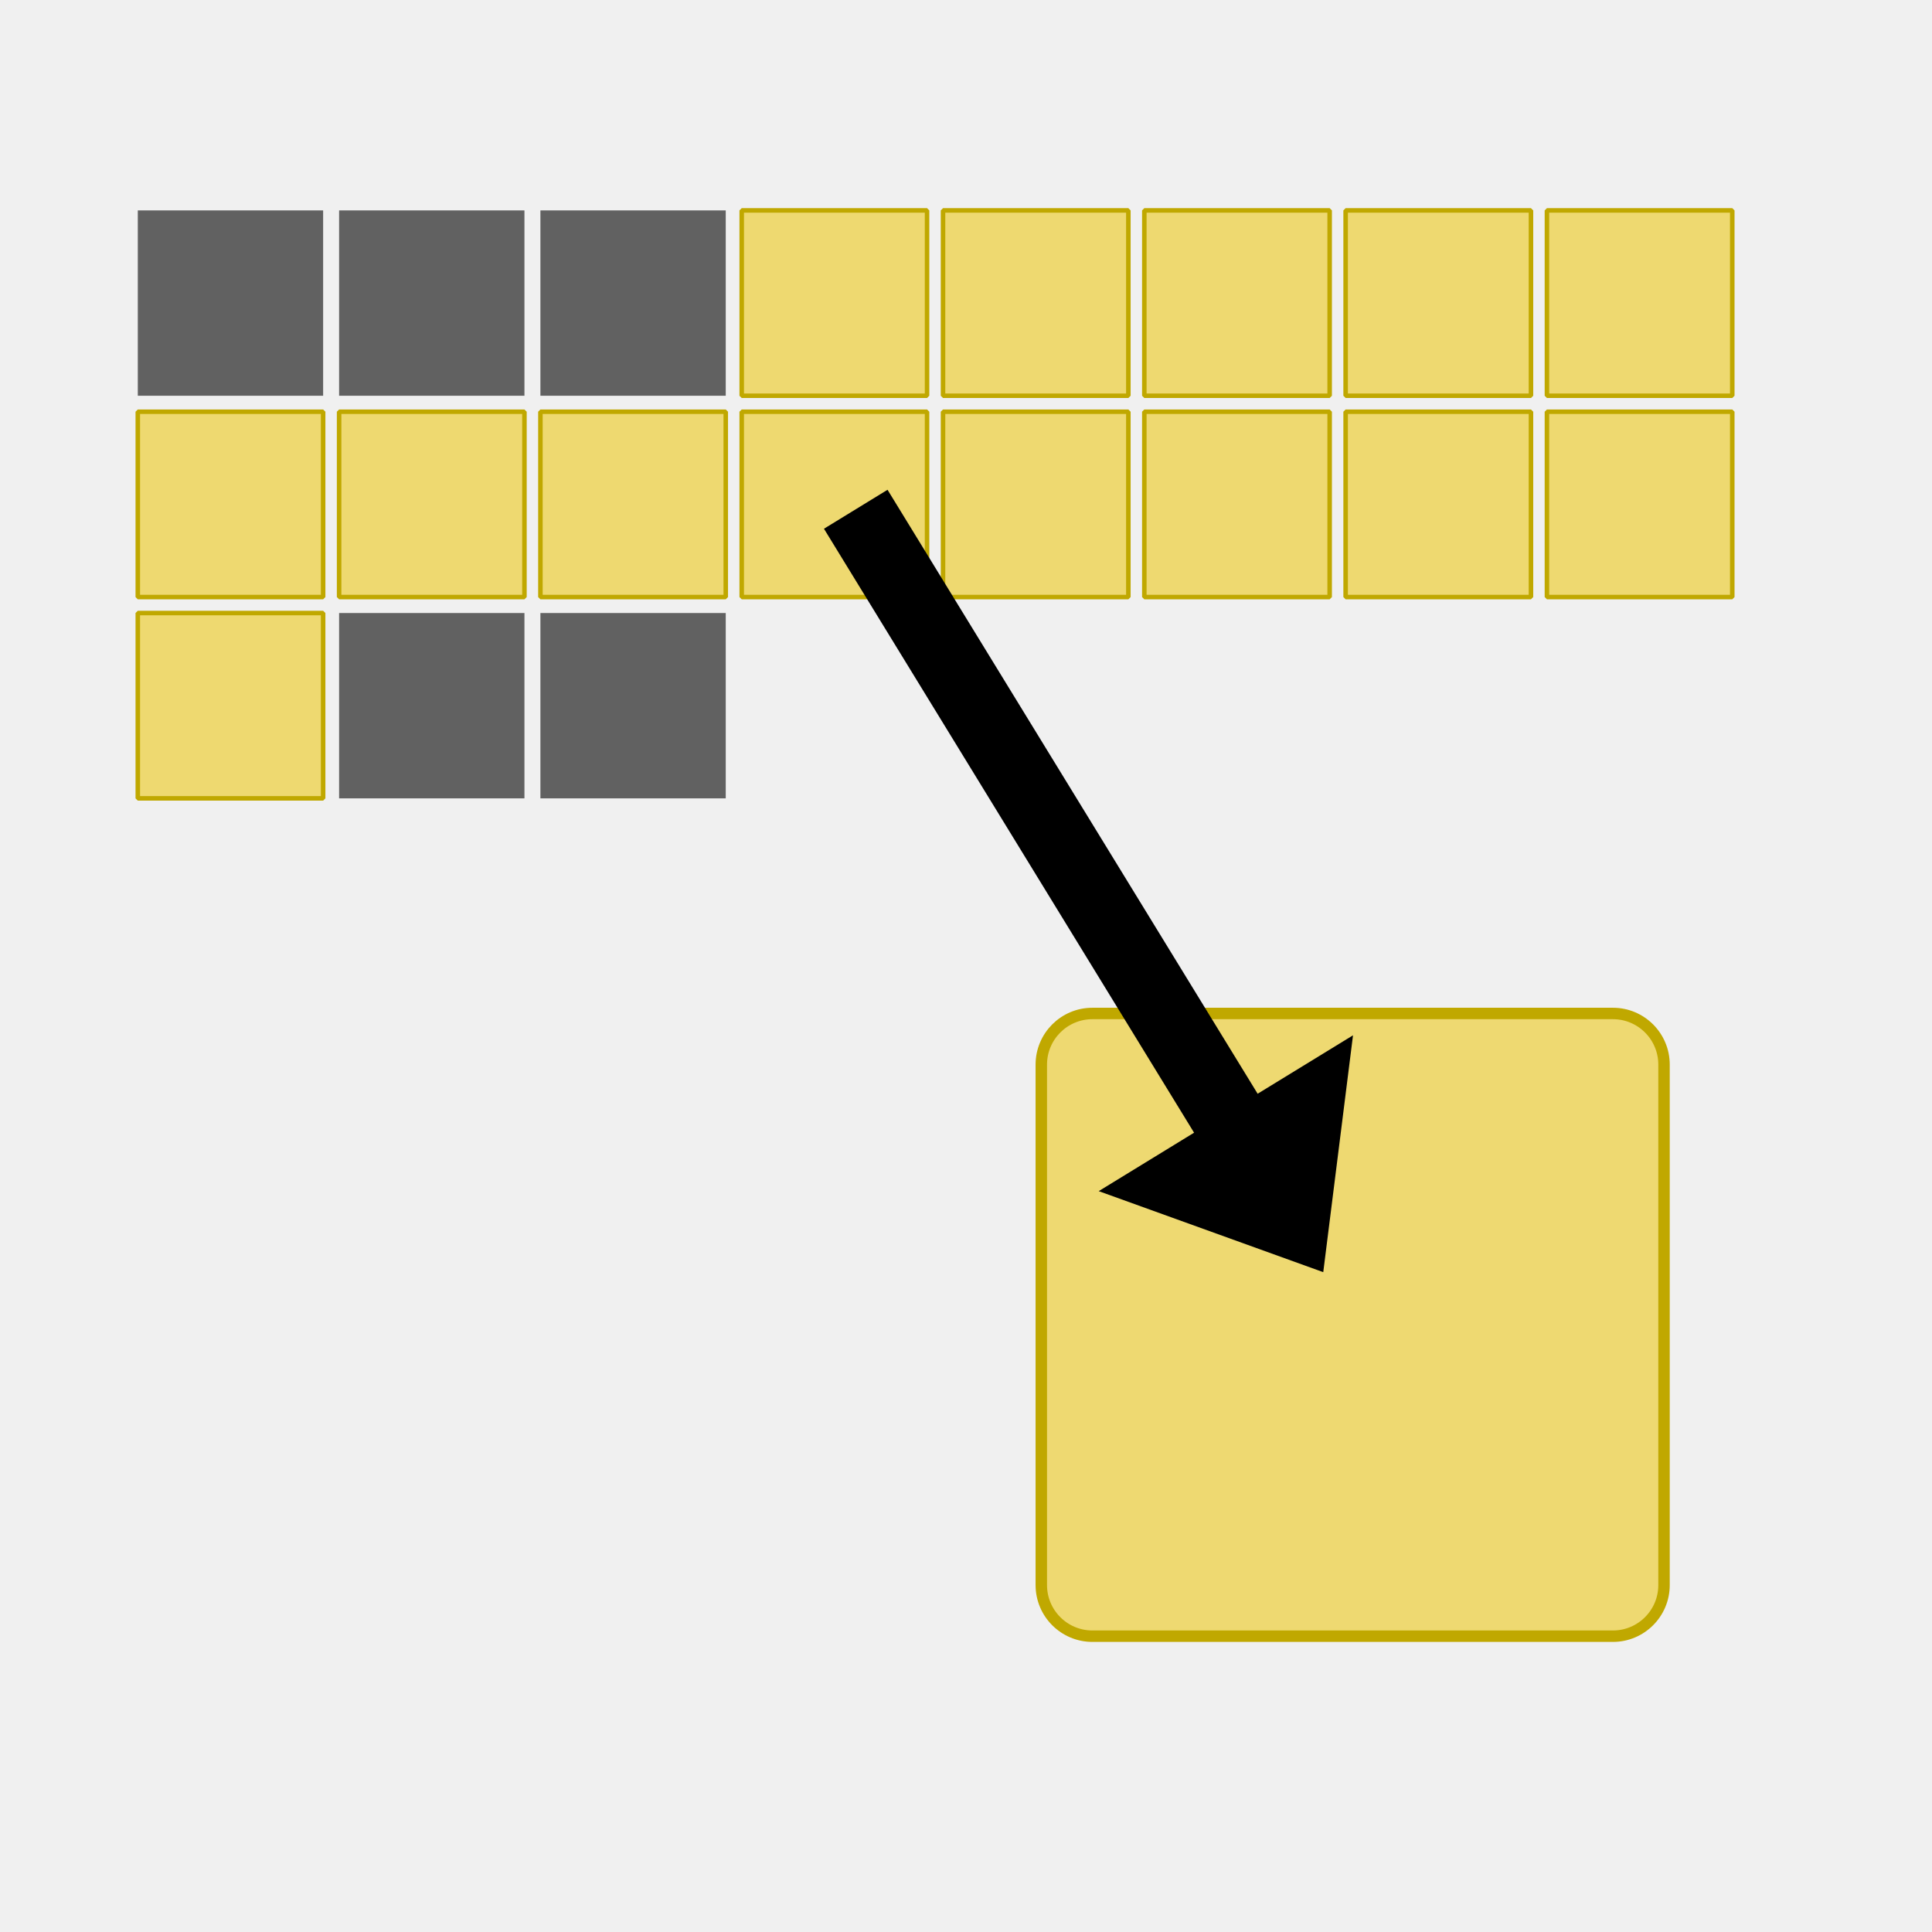
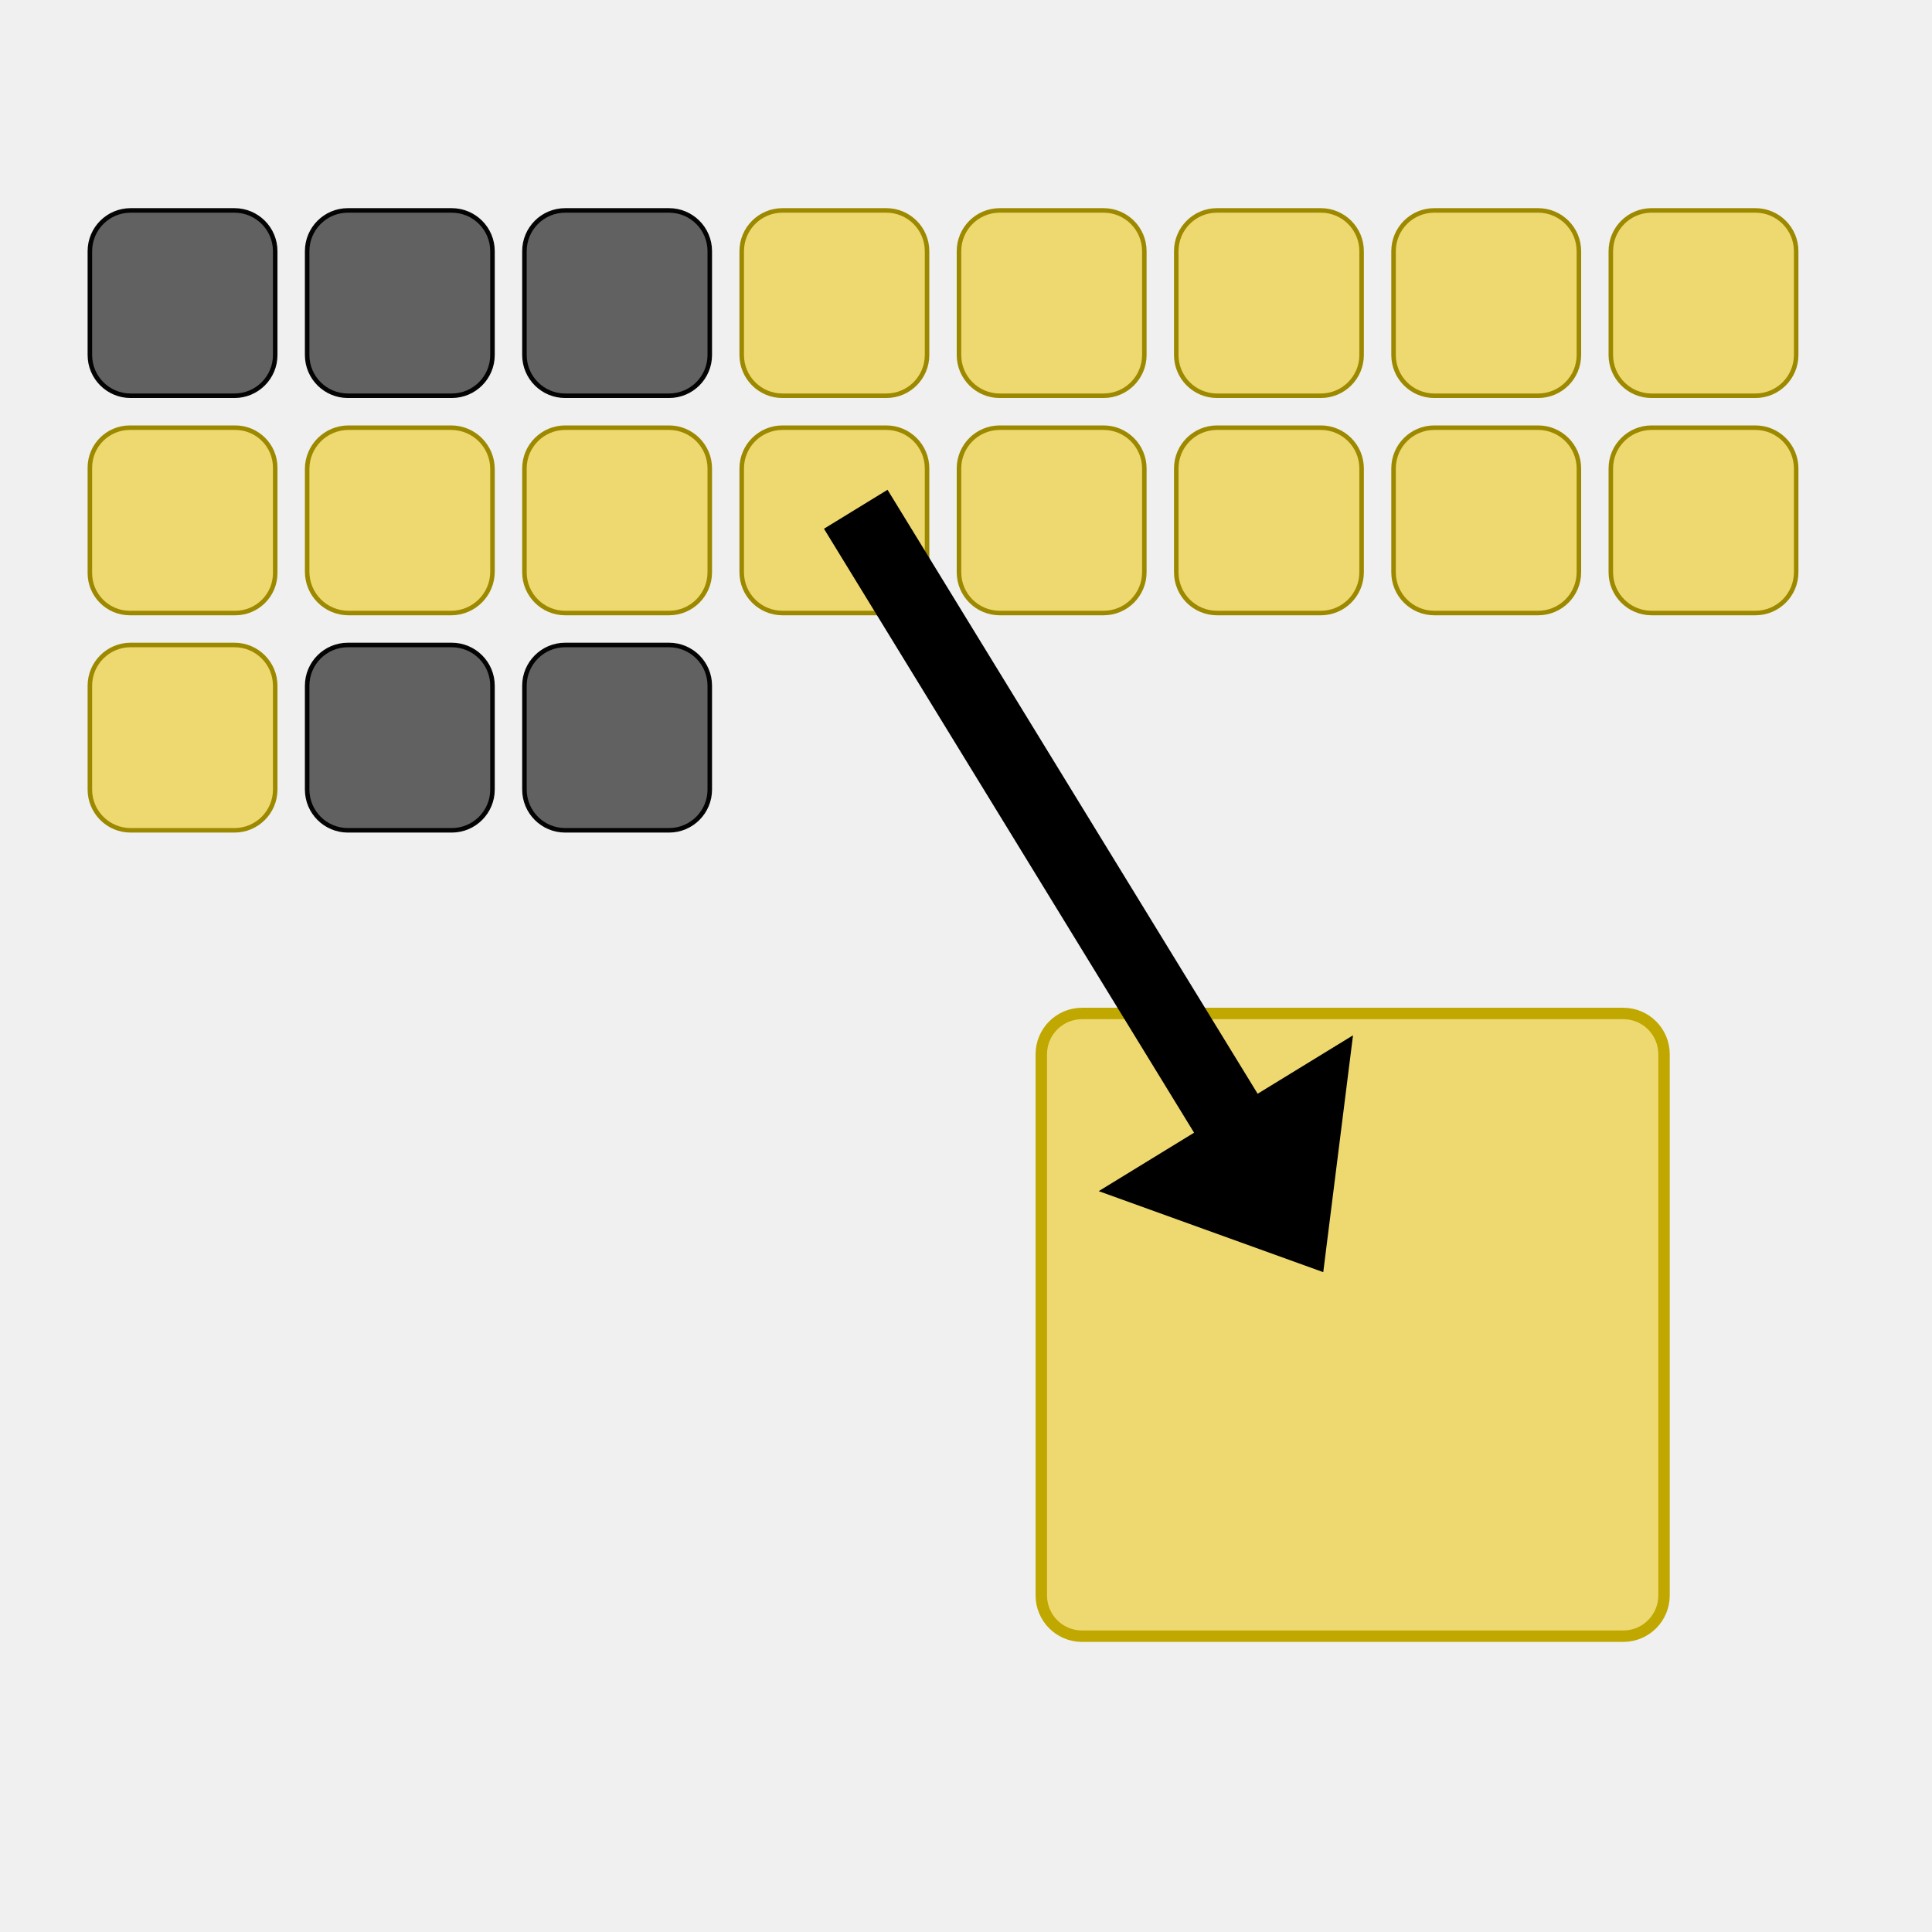
<svg xmlns="http://www.w3.org/2000/svg" xmlns:ns1="http://www.openswatchbook.org/uri/2009/osb" width="128mm" height="128mm" viewBox="0 0 128 128" version="1.1" id="svg8">
  <defs id="defs2">
    <linearGradient id="linearGradient845" ns1:paint="solid">
      <stop style="stop-color:#999999;stop-opacity:1;" offset="0" id="stop843" />
    </linearGradient>
    <symbol id="RightAndDownArrow">
      <path d="M 14.817,14.817 H 6.35 L 3.44,11.906 h 6.35 L 3.704,5.821 5.821,3.704 11.906,9.79 v -6.35 L 14.817,6.35 Z" style="stroke:none;stroke-width:0.265" id="path2828" />
    </symbol>
    <symbol id="RightAndDownArrow_Inv">
      <rect x="0.132" y="0.132" width="18.785" height="18.785" ry="1.587" style="stroke:#ffffff;stroke-width:0.265" id="rect2833" />
      <path d="M 14.817,14.817 H 6.35 L 3.44,11.906 h 6.35 L 3.704,5.821 5.821,3.704 11.906,9.79 v -6.35 L 14.817,6.35 Z" style="fill:#ffffff;stroke:none;stroke-width:0.265" id="path2835" />
    </symbol>
    <symbol id="RightAndDownArrow-3">
      <path d="M 14.817,14.817 H 6.35 L 3.44,11.906 h 6.35 L 3.704,5.821 5.821,3.704 11.906,9.79 v -6.35 L 14.817,6.35 Z" style="stroke:none;stroke-width:0.265" id="path2828-5" />
    </symbol>
    <symbol id="RightAndDownArrow_Inv-2">
      <rect x="0.132" y="0.132" width="18.785" height="18.785" ry="1.587" style="stroke:#ffffff;stroke-width:0.265" id="rect2833-2" />
      <path d="M 14.817,14.817 H 6.35 L 3.44,11.906 h 6.35 L 3.704,5.821 5.821,3.704 11.906,9.79 v -6.35 L 14.817,6.35 Z" style="fill:#ffffff;stroke:none;stroke-width:0.265" id="path2835-8" />
    </symbol>
  </defs>
  <g id="layer1">
-     <rect style="fill:#edcf38;fill-opacity:0.686;stroke:#c0a800;stroke-width:0.758;stroke-miterlimit:4;stroke-dasharray:none;stroke-opacity:0.997" id="rect963" width="41.257" height="41.257" x="68.989" y="67.145" ry="3.387" />
+     <rect style="fill:#edcf38;fill-opacity:0.686;stroke:#c0a800;stroke-width:0.758;stroke-miterlimit:4;stroke-dasharray:none;stroke-opacity:0.997" id="rect963" width="41.257" height="41.257" x="68.989" y="67.145" ry="2.7" />
    <g id="g5522" transform="translate(4.543582,8.552625)">
-       <rect style="fill:#616161;fill-opacity:1;stroke:none;stroke-width:1;stroke-linecap:round;stroke-linejoin:bevel;stroke-miterlimit:0;stroke-dasharray:none;stroke-opacity:0.997" id="rect1253" width="12.279" height="12.279" x="4.586" y="5.388" ry="0" />
-       <rect style="fill:#616161;fill-opacity:1;stroke:none;stroke-width:1;stroke-linecap:round;stroke-linejoin:bevel;stroke-miterlimit:0;stroke-dasharray:none;stroke-opacity:0.997" id="rect1253-0" width="12.279" height="12.279" x="17.923" y="5.388" ry="0" />
-       <rect style="fill:#616161;fill-opacity:1;stroke:none;stroke-width:1;stroke-linecap:round;stroke-linejoin:bevel;stroke-miterlimit:0;stroke-dasharray:none;stroke-opacity:0.997" id="rect1253-7" width="12.279" height="12.279" x="31.26" y="5.388" ry="0" />
-       <rect style="fill:#eecf37;fill-opacity:0.686;stroke:#c0a800;stroke-width:0.3;stroke-linecap:round;stroke-linejoin:bevel;stroke-miterlimit:0;stroke-dasharray:none;stroke-opacity:0.997" id="rect1253-0-5" width="12.279" height="12.279" x="44.597" y="5.388" ry="0" />
-       <rect style="fill:#eecf37;fill-opacity:0.686;stroke:#c0a800;stroke-width:0.3;stroke-linecap:round;stroke-linejoin:bevel;stroke-miterlimit:0;stroke-dasharray:none;stroke-opacity:0.997" id="rect1253-6" width="12.279" height="12.279" x="57.934" y="5.388" ry="0" />
-       <rect style="fill:#eecf37;fill-opacity:0.686;stroke:#c0a800;stroke-width:0.3;stroke-linecap:round;stroke-linejoin:bevel;stroke-miterlimit:0;stroke-dasharray:none;stroke-opacity:0.997" id="rect1253-0-6" width="12.279" height="12.279" x="71.271" y="5.388" ry="0" />
-       <rect style="fill:#eecf37;fill-opacity:0.686;stroke:#c0a800;stroke-width:0.3;stroke-linecap:round;stroke-linejoin:bevel;stroke-miterlimit:0;stroke-dasharray:none;stroke-opacity:0.997" id="rect1253-7-8" width="12.279" height="12.279" x="84.608" y="5.388" ry="0" />
-       <rect style="fill:#eecf37;fill-opacity:0.686;stroke:#c0a800;stroke-width:0.3;stroke-linecap:round;stroke-linejoin:bevel;stroke-miterlimit:0;stroke-dasharray:none;stroke-opacity:0.997" id="rect1253-0-5-4" width="12.279" height="12.279" x="97.945" y="5.388" ry="0" />
-       <rect style="fill:#eecf37;fill-opacity:0.686;stroke:#c0a800;stroke-width:0.3;stroke-linecap:round;stroke-linejoin:bevel;stroke-miterlimit:0;stroke-dasharray:none;stroke-opacity:0.997" id="rect1253-8" width="12.279" height="12.279" x="4.586" y="18.725" ry="0" />
-       <rect style="fill:#eecf37;fill-opacity:0.686;stroke:#c0a800;stroke-width:0.3;stroke-linecap:round;stroke-linejoin:bevel;stroke-miterlimit:0;stroke-dasharray:none;stroke-opacity:0.997" id="rect1253-0-4" width="12.279" height="12.279" x="17.923" y="18.725" ry="0" />
-       <rect style="fill:#eecf37;fill-opacity:0.686;stroke:#c0a800;stroke-width:0.3;stroke-linecap:round;stroke-linejoin:bevel;stroke-miterlimit:0;stroke-dasharray:none;stroke-opacity:0.997" id="rect1253-7-7" width="12.279" height="12.279" x="31.26" y="18.725" ry="0" />
-       <rect style="fill:#eecf37;fill-opacity:0.686;stroke:#c0a800;stroke-width:0.3;stroke-linecap:round;stroke-linejoin:bevel;stroke-miterlimit:0;stroke-dasharray:none;stroke-opacity:0.997" id="rect1253-0-5-6" width="12.279" height="12.279" x="44.597" y="18.725" ry="0" />
-       <rect style="fill:#eecf37;fill-opacity:0.686;stroke:#c0a800;stroke-width:0.3;stroke-linecap:round;stroke-linejoin:bevel;stroke-miterlimit:0;stroke-dasharray:none;stroke-opacity:0.997" id="rect1253-6-7" width="12.279" height="12.279" x="57.934" y="18.725" ry="0" />
-       <rect style="fill:#eecf37;fill-opacity:0.686;stroke:#c0a800;stroke-width:0.3;stroke-linecap:round;stroke-linejoin:bevel;stroke-miterlimit:0;stroke-dasharray:none;stroke-opacity:0.997" id="rect1253-0-6-8" width="12.279" height="12.279" x="71.271" y="18.725" ry="0" />
-       <rect style="fill:#eecf37;fill-opacity:0.686;stroke:#c0a800;stroke-width:0.3;stroke-linecap:round;stroke-linejoin:bevel;stroke-miterlimit:0;stroke-dasharray:none;stroke-opacity:0.997" id="rect1253-7-8-4" width="12.279" height="12.279" x="84.608" y="18.725" ry="0" />
-       <rect style="fill:#eecf37;fill-opacity:0.686;stroke:#c0a800;stroke-width:0.3;stroke-linecap:round;stroke-linejoin:bevel;stroke-miterlimit:0;stroke-dasharray:none;stroke-opacity:0.997" id="rect1253-0-5-4-4" width="12.279" height="12.279" x="97.945" y="18.725" ry="0" />
-       <rect style="fill:#eecf37;fill-opacity:0.686;stroke:#c0a800;stroke-width:0.3;stroke-linecap:round;stroke-linejoin:bevel;stroke-miterlimit:0;stroke-dasharray:none;stroke-opacity:0.997" id="rect1253-8-8" width="12.279" height="12.279" x="4.586" y="32.062" ry="0" />
-       <rect style="fill:#616161;fill-opacity:1;stroke:none;stroke-width:1;stroke-linecap:round;stroke-linejoin:bevel;stroke-miterlimit:0;stroke-dasharray:none;stroke-opacity:0.997" id="rect1253-0-4-0" width="12.279" height="12.279" x="17.923" y="32.062" ry="0" />
-       <rect style="fill:#616161;fill-opacity:1;stroke:none;stroke-width:1;stroke-linecap:round;stroke-linejoin:bevel;stroke-miterlimit:0;stroke-dasharray:none;stroke-opacity:0.997" id="rect1253-7-7-6" width="12.279" height="12.279" x="31.26" y="32.062" ry="0" />
+       <rect style="fill:#616161;fill-opacity:1;stroke:#000000;stroke-width:0.3;stroke-linecap:square;stroke-linejoin:round;stroke-miterlimit:0;stroke-dasharray:none;stroke-opacity:0.98" id="rect1253" width="12.279" height="12.279" x="1.411" y="5.388" ry="2.7" />
+       <rect style="fill:#616161;fill-opacity:1;stroke:#000000;stroke-width:0.3;stroke-linecap:square;stroke-linejoin:round;stroke-miterlimit:0;stroke-dasharray:none;stroke-opacity:0.98" id="rect1253-0" width="12.279" height="12.279" x="15.806" y="5.388" ry="2.7" />
+       <rect style="fill:#616161;fill-opacity:1;stroke:#000000;stroke-width:0.3;stroke-linecap:square;stroke-linejoin:round;stroke-miterlimit:0;stroke-dasharray:none;stroke-opacity:0.98" id="rect1253-7" width="12.279" height="12.279" x="30.202" y="5.388" ry="2.7" />
+       <rect style="fill:#eecf37;fill-opacity:0.686;stroke:#9d8900;stroke-width:0.3;stroke-linecap:round;stroke-linejoin:round;stroke-miterlimit:0;stroke-dasharray:none;stroke-opacity:0.997" id="rect1253-0-5" width="12.279" height="12.279" x="44.597" y="5.388" ry="2.7" />
+       <rect style="fill:#eecf37;fill-opacity:0.686;stroke:#9d8900;stroke-width:0.3;stroke-linecap:round;stroke-linejoin:round;stroke-miterlimit:0;stroke-dasharray:none;stroke-opacity:0.997" id="rect1253-6" width="12.279" height="12.279" x="58.992" y="5.388" ry="2.7" />
+       <rect style="fill:#eecf37;fill-opacity:0.686;stroke:#9d8900;stroke-width:0.3;stroke-linecap:round;stroke-linejoin:round;stroke-miterlimit:0;stroke-dasharray:none;stroke-opacity:0.997" id="rect1253-0-6" width="12.279" height="12.279" x="73.387" y="5.388" ry="2.7" />
+       <rect style="fill:#eecf37;fill-opacity:0.686;stroke:#9d8900;stroke-width:0.3;stroke-linecap:round;stroke-linejoin:round;stroke-miterlimit:0;stroke-dasharray:none;stroke-opacity:0.997" id="rect1253-7-8" width="12.279" height="12.279" x="87.783" y="5.388" ry="2.7" />
+       <rect style="fill:#eecf37;fill-opacity:0.686;stroke:#9d8900;stroke-width:0.3;stroke-linecap:round;stroke-linejoin:round;stroke-miterlimit:0;stroke-dasharray:none;stroke-opacity:0.997" id="rect1253-0-5-4" width="12.279" height="12.279" x="102.178" y="5.388" ry="2.7" />
+       <rect style="fill:#eecf37;fill-opacity:0.686;stroke:#9d8900;stroke-width:0.3;stroke-linecap:round;stroke-linejoin:round;stroke-miterlimit:0;stroke-dasharray:none;stroke-opacity:0.997" id="rect1253-8" width="12.279" height="12.279" x="1.411" y="19.783" ry="2.646" />
+       <rect style="font-variation-settings:normal;opacity:1;vector-effect:none;fill:#eecf37;fill-opacity:0.686;stroke:#9d8900;stroke-width:0.3;stroke-linecap:round;stroke-linejoin:round;stroke-miterlimit:0;stroke-dasharray:none;stroke-dashoffset:0;stroke-opacity:0.997;stop-color:#000000;stop-opacity:1" id="rect1253-0-4" width="12.279" height="12.279" x="15.806" y="19.783" ry="2.74" />
+       <rect style="fill:#eecf37;fill-opacity:0.686;stroke:#9d8900;stroke-width:0.3;stroke-linecap:round;stroke-linejoin:round;stroke-miterlimit:0;stroke-dasharray:none;stroke-opacity:0.997" id="rect1253-7-7" width="12.279" height="12.279" x="30.202" y="19.783" ry="2.7" />
+       <rect style="fill:#eecf37;fill-opacity:0.686;stroke:#9d8900;stroke-width:0.3;stroke-linecap:round;stroke-linejoin:round;stroke-miterlimit:0;stroke-dasharray:none;stroke-opacity:0.997" id="rect1253-0-5-6" width="12.279" height="12.279" x="44.597" y="19.783" ry="2.7" />
+       <rect style="fill:#eecf37;fill-opacity:0.686;stroke:#9d8900;stroke-width:0.3;stroke-linecap:round;stroke-linejoin:round;stroke-miterlimit:0;stroke-dasharray:none;stroke-opacity:0.997" id="rect1253-6-7" width="12.279" height="12.279" x="58.992" y="19.783" ry="2.7" />
+       <rect style="fill:#eecf37;fill-opacity:0.686;stroke:#9d8900;stroke-width:0.3;stroke-linecap:round;stroke-linejoin:round;stroke-miterlimit:0;stroke-dasharray:none;stroke-opacity:0.997" id="rect1253-0-6-8" width="12.279" height="12.279" x="73.387" y="19.783" ry="2.7" />
+       <rect style="fill:#eecf37;fill-opacity:0.686;stroke:#9d8900;stroke-width:0.3;stroke-linecap:round;stroke-linejoin:round;stroke-miterlimit:0;stroke-dasharray:none;stroke-opacity:0.997" id="rect1253-7-8-4" width="12.279" height="12.279" x="87.783" y="19.783" ry="2.7" />
+       <rect style="fill:#eecf37;fill-opacity:0.686;stroke:#9d8900;stroke-width:0.3;stroke-linecap:round;stroke-linejoin:round;stroke-miterlimit:0;stroke-dasharray:none;stroke-opacity:0.997" id="rect1253-0-5-4-4" width="12.279" height="12.279" x="102.178" y="19.783" ry="2.7" />
+       <rect style="fill:#eecf37;fill-opacity:0.686;stroke:#9d8900;stroke-width:0.3;stroke-linecap:round;stroke-linejoin:round;stroke-miterlimit:0;stroke-dasharray:none;stroke-opacity:0.997" id="rect1253-8-8" width="12.279" height="12.279" x="1.411" y="34.179" ry="2.7" />
+       <rect style="fill:#616161;fill-opacity:1;stroke:#000000;stroke-width:0.3;stroke-linecap:square;stroke-linejoin:round;stroke-miterlimit:0;stroke-dasharray:none;stroke-opacity:0.98" id="rect1253-0-4-0" width="12.279" height="12.279" x="15.806" y="34.179" ry="2.7" />
+       <rect style="fill:#616161;fill-opacity:1;stroke:#000000;stroke-width:0.3;stroke-linecap:square;stroke-linejoin:round;stroke-miterlimit:0;stroke-dasharray:none;stroke-opacity:0.98" id="rect1253-7-7-6" width="12.279" height="12.279" x="30.202" y="34.179" ry="2.7" />
    </g>
    <g id="layer1-0" transform="translate(-142.0264,57.32822)">
-       <polygon points="167.747,70.631 211.89,35.316 167.747,0 167.747,26.488 0,26.488 0,44.144 167.747,44.144 " id="polygon5613" transform="matrix(0.1461761,0.2385376,-0.2385376,0.1461761,207.1463,-28.75066)" />
+       <polygon points="167.747,44.144 167.747,70.631 211.89,35.316 167.747,0 167.747,26.488 0,26.488 0,44.144 " id="polygon5613" transform="matrix(0.1461761,0.2385376,-0.2385376,0.1461761,207.1463,-28.75066)" />
    </g>
  </g>
</svg>
